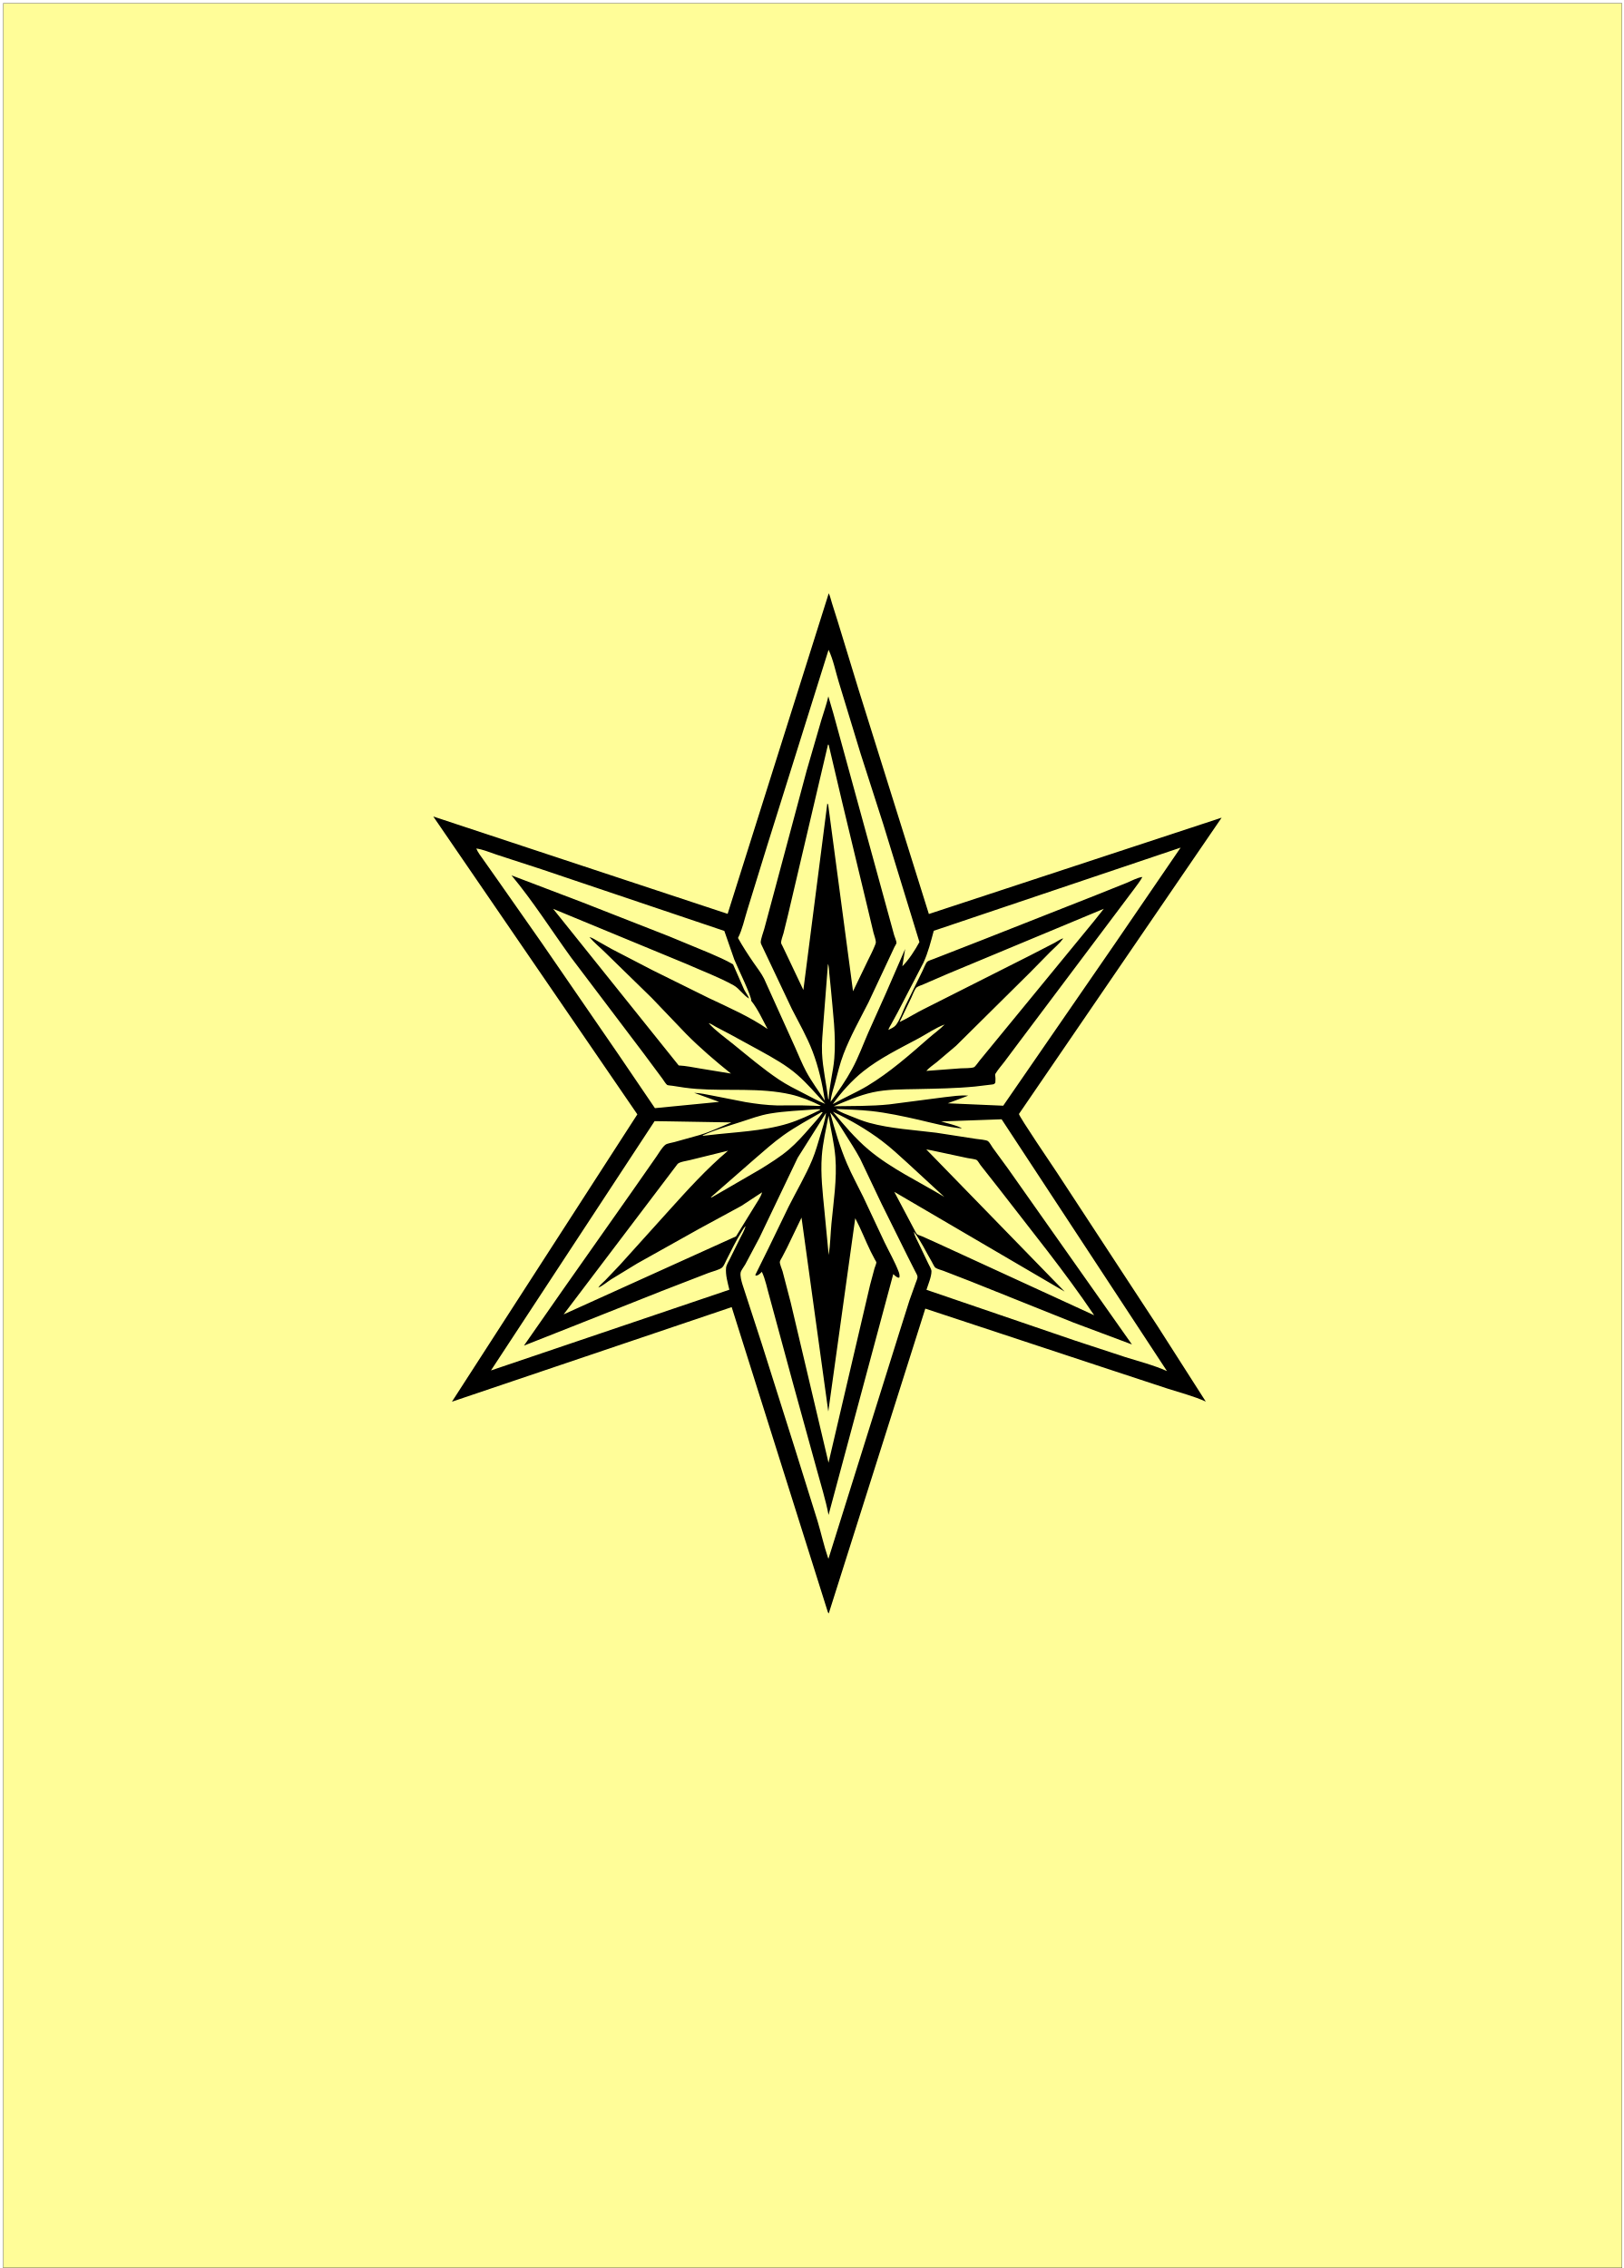
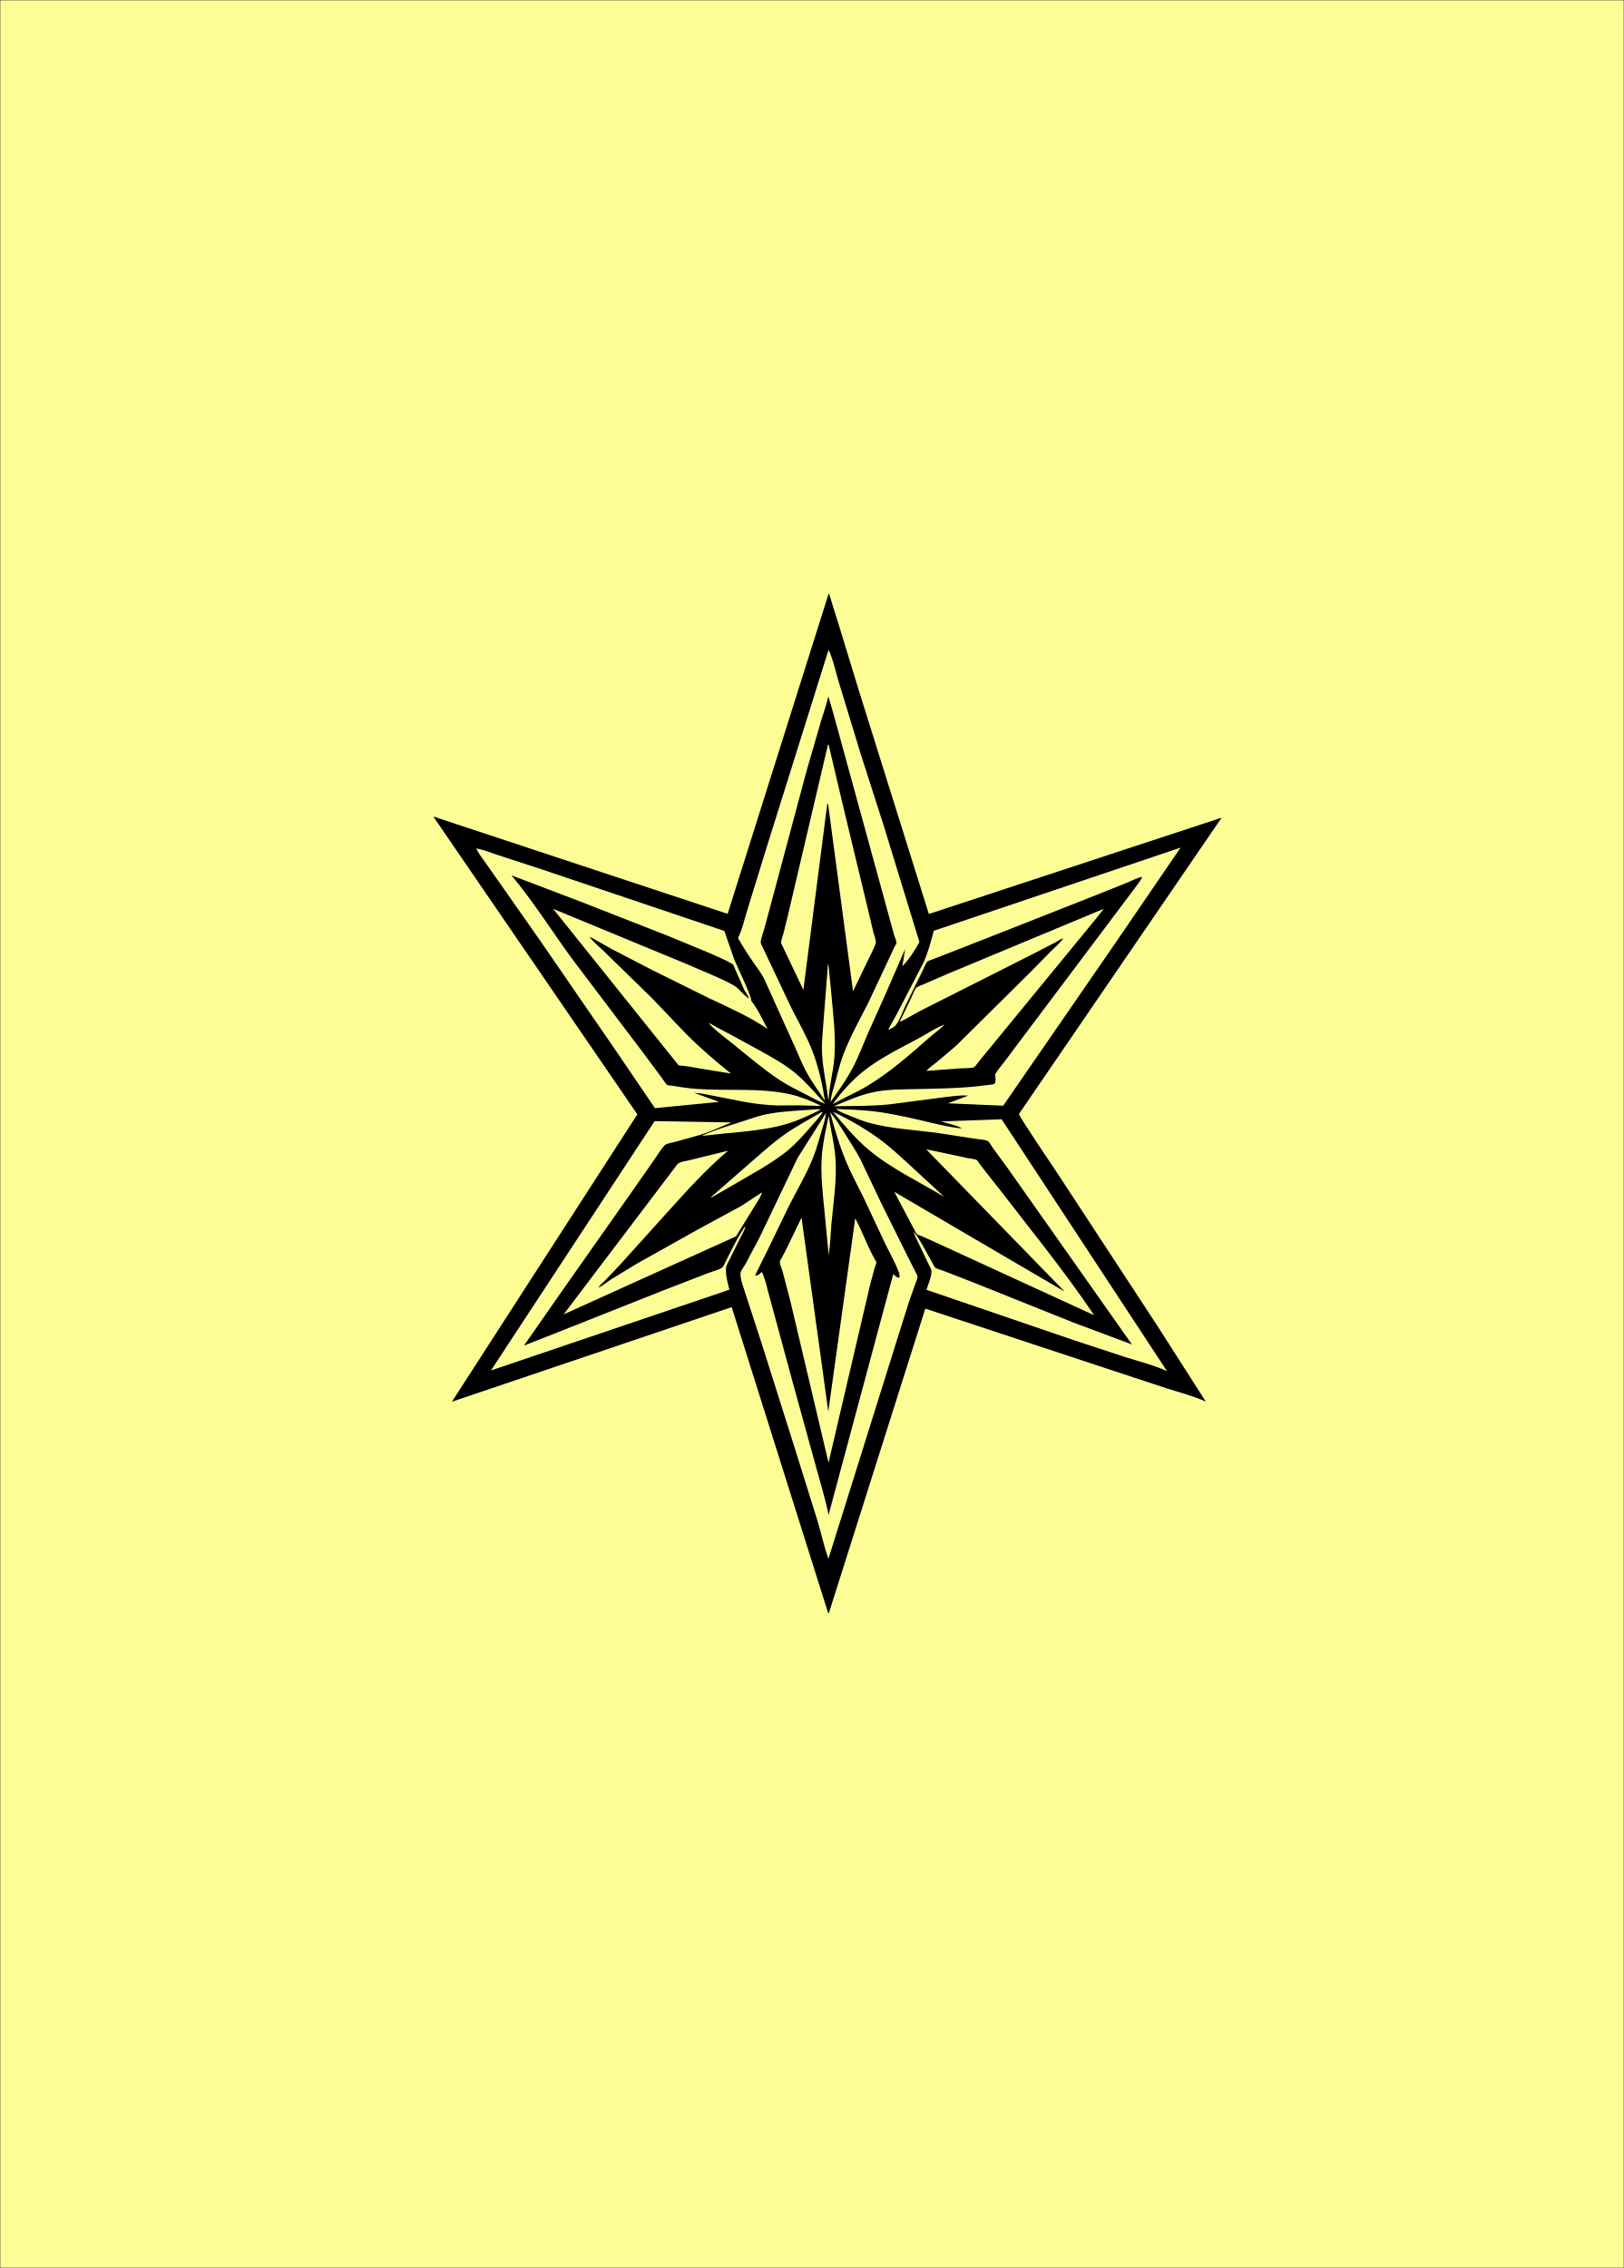
<svg xmlns="http://www.w3.org/2000/svg" width="63mm" height="88mm" viewBox="0 0 63 88" version="1.1" id="svg1">
  <defs id="defs1" />
  <g id="layer1">
-     <rect style="fill:#fffd98;fill-opacity:1;stroke:#000000;stroke-width:0.01;paint-order:markers fill stroke" id="rect1" width="62.799" height="87.867" x="0.128" y="0.128" />
+     <rect style="fill:#fdfd96;fill-opacity:1;stroke:#000000;stroke-width:0.01;paint-order:markers fill stroke" id="rect1" width="62.99" height="87.99" x="0.005" y="0.005" />
    <path d="M 32.12,62.554 28.388,50.717 17.534,54.387 24.728,43.238 16.811,31.681 l 11.42,3.777 3.923,-12.438 c 0.056,0.118 0.087,0.263 0.126,0.388 l 0.227,0.719 0.809,2.646 2.722,8.691 11.359,-3.738 -7.864,11.497 c 0.009,0.109 1.301,2.01 1.474,2.272 l 3.914,5.975 1.861,2.912 c -0.465,-0.211 -1.011,-0.35 -1.498,-0.508 l -2.547,-0.839 -6.837,-2.26 -3.747,11.83 z M 18.479,32.921 c 0.061,0.157 0.182,0.304 0.278,0.442 l 0.556,0.789 1.703,2.431 2.978,4.329 1.416,2.085 2.491,-0.243 -0.969,-0.351 c 0.233,0.008 0.466,0.06 0.695,0.104 l 1.298,0.255 c 0.406,0.068 0.806,0.118 1.217,0.13 l 0.929,-0.003 0.536,0.015 c 0.074,0.002 0.172,0.019 0.242,-3.29e-4 -0.355,-0.179 -0.784,-0.351 -1.173,-0.44 -1.199,-0.272 -2.447,-0.122 -3.661,-0.214 -0.309,-0.023 -0.615,-0.069 -0.92,-0.12 -0.033,-0.005 -0.188,-0.017 -0.209,-0.032 -0.059,-0.042 -0.138,-0.181 -0.184,-0.242 L 24.957,40.853 22.154,37.147 c -0.764,-1.057 -1.475,-2.18 -2.309,-3.183 l 2.777,1.058 3.329,1.305 1.583,0.655 c 0.307,0.135 0.618,0.265 0.907,0.435 l 0.427,0.974 c 0.054,0.112 0.162,0.243 0.196,0.355 -0.221,-0.124 -0.374,-0.388 -0.601,-0.515 -0.578,-0.322 -1.228,-0.561 -1.834,-0.831 l -5.169,-2.137 4.872,6.077 c 0.279,0.014 0.562,0.074 0.838,0.12 l 1.19,0.195 c -0.594,-0.476 -1.197,-0.992 -1.732,-1.532 l -1.348,-1.409 -1.791,-1.748 c -0.202,-0.201 -0.439,-0.39 -0.621,-0.606 0.118,0.027 0.225,0.101 0.329,0.161 l 0.534,0.301 1.596,0.828 2.183,1.08 c 0.759,0.36 1.579,0.718 2.271,1.196 -0.196,-0.363 -0.377,-0.773 -0.635,-1.095 0.024,-0.164 -0.553,-1.339 -0.656,-1.598 l -0.387,-1.112 -7.107,-2.397 -1.72,-0.56 c -0.256,-0.083 -0.532,-0.206 -0.798,-0.242 l -0.024,-0.021 z m 25.845,1.103 -0.008,0.015 c -0.079,0.149 -0.193,0.288 -0.291,0.425 l -0.73,0.972 -3.766,5.013 -0.563,0.753 c -0.11,0.144 -0.24,0.29 -0.335,0.444 -0.019,0.032 -0.027,0.037 -0.021,0.075 0.016,0.098 0.016,0.185 0.007,0.284 -0.015,0.018 -0.025,0.04 -0.044,0.054 -0.024,0.018 -0.129,0.025 -0.165,0.03 l -0.576,0.069 c -0.751,0.073 -1.505,0.082 -2.258,0.099 -0.569,0.013 -1.155,0.003 -1.714,0.126 -0.53,0.117 -1.013,0.333 -1.511,0.54 0.716,-0.014 1.45,0.003 2.162,-0.073 l 2.131,-0.278 c 0.294,-0.032 0.629,-0.088 0.923,-0.06 l -0.792,0.297 2.15,0.093 4.334,-6.286 2.549,-3.728 -9.578,3.227 c -0.112,0.415 -0.219,0.848 -0.401,1.239 l -0.997,1.922 -0.251,0.461 c -0.037,0.068 -0.095,0.15 -0.111,0.226 0.092,-0.048 0.218,-0.102 0.285,-0.182 0.155,-0.188 0.267,-0.532 0.374,-0.757 l 0.664,-1.351 c 0.046,-0.091 0.117,-0.288 0.182,-0.357 0.036,-0.038 0.204,-0.088 0.258,-0.111 l 1.929,-0.753 4.435,-1.749 1.119,-0.448 c 0.173,-0.071 0.425,-0.21 0.609,-0.227 z m -3.072,2.388 -0.01,0.014 c -0.132,0.181 -0.329,0.344 -0.488,0.503 l -0.791,0.805 -2.872,2.845 -0.748,0.634 c -0.131,0.106 -0.294,0.212 -0.403,0.339 l 1.331,-0.1 c 0.134,-0.009 0.407,0.004 0.521,-0.045 0.047,-0.02 0.18,-0.214 0.219,-0.261 l 4.42,-5.388 0.395,-0.497 -6.073,2.531 -0.919,0.398 c -0.073,0.033 -0.214,0.075 -0.273,0.124 -0.068,0.056 -0.167,0.317 -0.207,0.403 l -0.45,0.939 c 0.318,-0.15 0.611,-0.342 0.925,-0.497 l 4.129,-2.083 0.958,-0.494 c 0.098,-0.051 0.231,-0.151 0.336,-0.171 z M 27.493,39.698 c 0.268,0.299 0.649,0.567 0.961,0.82 0.576,0.467 1.155,0.96 1.772,1.373 0.302,0.202 0.629,0.364 0.952,0.53 0.277,0.142 0.551,0.295 0.84,0.411 -0.353,-0.383 -0.692,-0.787 -1.085,-1.13 -0.425,-0.37 -0.933,-0.653 -1.424,-0.924 l -1.176,-0.643 -0.563,-0.296 c -0.084,-0.045 -0.186,-0.121 -0.277,-0.141 l -0.03,-0.025 z m 4.819,3.142 c 0.439,-0.252 0.91,-0.447 1.343,-0.708 0.86,-0.518 1.627,-1.194 2.38,-1.854 0.202,-0.177 0.428,-0.336 0.616,-0.527 l 0.031,-0.026 -0.031,0.026 c -0.346,0.125 -0.69,0.365 -1.017,0.541 -0.73,0.392 -1.497,0.762 -2.147,1.281 -0.432,0.345 -0.855,0.815 -1.176,1.267 z m -9.1,7.122 c 0.056,-0.098 0.187,-0.201 0.268,-0.283 l 0.554,-0.581 1.908,-2.116 c 0.74,-0.82 1.459,-1.618 2.305,-2.334 l -1.486,0.366 c -0.114,0.029 -0.406,0.067 -0.475,0.152 l -4.418,5.833 6.689,-3.027 0.715,-1.161 c 0.098,-0.166 0.249,-0.366 0.295,-0.549 l 0.023,-0.026 -0.023,0.026 -0.803,0.527 -1.621,0.88 -2.42,1.354 -1.015,0.619 c -0.15,0.096 -0.332,0.255 -0.495,0.319 z m 5.719,-2.388 0.029,-0.053 0.02,-0.026 -0.02,0.026 -0.029,0.053 c -0.065,0.048 -0.125,0.167 -0.169,0.237 -0.218,0.346 -0.389,0.711 -0.576,1.074 -0.041,0.079 -0.101,0.234 -0.164,0.292 -0.098,0.091 -0.403,0.163 -0.534,0.214 l -1.812,0.701 -3.343,1.327 -2.005,0.792 1.526,-2.188 2.662,-3.784 0.946,-1.355 c 0.1,-0.14 0.227,-0.375 0.362,-0.472 0.065,-0.047 0.253,-0.074 0.338,-0.098 l 0.996,-0.278 c 0.419,-0.128 0.814,-0.319 1.217,-0.485 l -2.385,-0.041 -0.593,-0.009 -6.349,9.674 9.25,-3.133 c -0.063,-0.263 -0.157,-0.583 -0.128,-0.854 0.011,-0.106 0.1,-0.243 0.146,-0.339 l 0.386,-0.78 c 0.081,-0.159 0.18,-0.323 0.228,-0.495 z m 6.52,0.213 c 0.031,0.161 0.126,0.32 0.196,0.468 l 0.367,0.769 c 0.036,0.075 0.125,0.22 0.125,0.303 -3.3e-4,0.214 -0.129,0.513 -0.194,0.718 l 5.754,1.967 1.965,0.646 c 0.528,0.166 1.11,0.314 1.613,0.542 l -6.416,-9.771 -2.345,0.084 c 0.126,0.038 0.752,0.194 0.796,0.271 -0.547,-0.051 -1.126,-0.208 -1.662,-0.334 -0.609,-0.138 -1.23,-0.273 -1.851,-0.341 -0.453,-0.049 -0.916,-0.057 -1.371,-0.081 l 0.038,0.026 0.016,0.011 c 0.154,0.104 0.359,0.175 0.532,0.245 0.228,0.092 0.464,0.189 0.701,0.254 0.838,0.23 1.75,0.279 2.61,0.387 l 1.54,0.238 c 0.101,0.017 0.393,0.033 0.47,0.09 0.055,0.041 0.138,0.193 0.181,0.254 l 0.594,0.813 4.807,6.82 -2.267,-0.849 -4.002,-1.603 -1.043,-0.404 c -0.087,-0.034 -0.248,-0.072 -0.318,-0.125 -0.038,-0.028 -0.109,-0.184 -0.138,-0.233 -0.225,-0.38 -0.425,-0.819 -0.697,-1.163 l -0.024,-0.03 z m -3.304,-22.575 -2.383,7.603 -0.773,2.505 c -0.108,0.345 -0.193,0.756 -0.358,1.074 0.181,0.328 0.387,0.643 0.599,0.952 0.14,0.204 0.302,0.408 0.413,0.628 l 1.198,2.652 c 0.141,0.315 0.272,0.643 0.434,0.948 0.206,0.389 0.49,0.764 0.728,1.135 -0.096,-0.641 -0.246,-1.301 -0.477,-1.908 -0.217,-0.571 -0.528,-1.11 -0.806,-1.654 l -1.119,-2.364 c -0.021,-0.049 -0.091,-0.174 -0.089,-0.218 0.007,-0.153 0.097,-0.372 0.138,-0.524 l 0.401,-1.493 1.243,-4.645 0.569,-1.959 c 0.09,-0.307 0.205,-0.612 0.273,-0.925 l 0.196,0.669 2.119,7.727 0.238,0.868 c 0.019,0.066 0.096,0.244 0.091,0.304 -0.002,0.03 -0.062,0.124 -0.079,0.157 l -0.221,0.473 -0.788,1.679 c -0.333,0.656 -0.705,1.317 -0.968,2.004 -0.141,0.37 -0.226,0.739 -0.329,1.12 -0.063,0.232 -0.158,0.492 -0.171,0.733 0.298,-0.411 0.592,-0.828 0.834,-1.275 0.246,-0.452 0.423,-0.944 0.629,-1.416 l 0.684,-1.527 0.745,-1.714 -0.109,0.672 c 0.253,-0.255 0.492,-0.626 0.663,-0.941 l -1.403,-4.572 -0.881,-2.743 -0.848,-2.782 c -0.123,-0.4 -0.212,-0.87 -0.395,-1.244 z m -0.022,3.677 -1.552,6.611 -0.175,0.712 c -0.028,0.103 -0.098,0.274 -0.092,0.376 0.002,0.028 0.043,0.097 0.056,0.124 l 0.188,0.394 0.619,1.305 0.929,-7.234 c 0.042,0.034 0.033,0.05 0.041,0.1 l 0.957,7.185 0.575,-1.193 c 0.086,-0.176 0.18,-0.353 0.253,-0.535 0.019,-0.048 0.058,-0.127 0.057,-0.178 -0.001,-0.102 -0.065,-0.262 -0.091,-0.365 L 33.648,35.173 32.675,31.126 32.151,28.898 Z m -8.23e-4,8.508 -0.178,2.285 c -0.027,0.391 -0.071,0.785 -0.053,1.177 0.027,0.599 0.168,1.184 0.238,1.778 l 0.021,0.024 c 0.018,-0.536 0.173,-1.056 0.217,-1.59 0.074,-0.889 -0.058,-1.817 -0.133,-2.703 L 32.172,37.738 c -0.011,-0.111 -0.007,-0.238 -0.048,-0.341 z m -0.451,5.644 c -0.6,0.05 -1.205,0.065 -1.799,0.166 -0.398,0.067 -0.757,0.204 -1.139,0.327 -0.488,0.156 -0.996,0.308 -1.465,0.516 l -0.005,0.02 0.202,-0.021 c 1.02,-0.124 2.118,-0.152 3.103,-0.454 0.424,-0.13 0.843,-0.328 1.24,-0.524 l 0.007,-0.03 z m 0.208,0.107 c -0.492,0.285 -1.009,0.564 -1.473,0.893 -0.406,0.288 -0.777,0.625 -1.154,0.949 l -1.676,1.466 0.041,0.001 1.878,-1.089 c 0.375,-0.233 0.77,-0.477 1.106,-0.763 0.309,-0.264 0.571,-0.559 0.836,-0.865 0.163,-0.188 0.343,-0.374 0.479,-0.582 z m 0.435,-0.011 c 0.426,0.509 0.871,1.041 1.379,1.469 0.88,0.741 1.961,1.241 2.942,1.835 L 35.222,45.136 c -0.331,-0.3 -0.658,-0.607 -1.016,-0.876 -0.575,-0.434 -1.238,-0.819 -1.891,-1.123 z m -0.109,0.03 c 0.182,0.674 0.383,1.35 0.658,1.992 0.187,0.436 0.421,0.858 0.628,1.285 l 0.827,1.761 c 0.181,0.375 0.398,0.751 0.546,1.139 0.027,0.071 0.044,0.148 0.029,0.223 -0.039,0.013 -0.038,0.015 -0.075,-0.004 -0.063,-0.031 -0.112,-0.079 -0.164,-0.126 l -2.51,9.344 c -0.112,-0.59 -0.299,-1.176 -0.456,-1.757 l -0.942,-3.417 -0.887,-3.271 c -0.093,-0.316 -0.162,-0.694 -0.303,-0.989 l -0.024,0.024 c -0.061,0.06 -0.107,0.107 -0.193,0.126 l -0.04,-0.023 0.513,-1.038 0.789,-1.629 c 0.3,-0.595 0.653,-1.191 0.909,-1.804 0.134,-0.321 0.224,-0.655 0.325,-0.986 0.082,-0.271 0.178,-0.554 0.211,-0.837 l -1.101,1.745 -1.48,3.095 -0.551,1.038 c -0.043,0.078 -0.162,0.231 -0.179,0.309 -0.029,0.132 0.03,0.341 0.068,0.468 l 0.745,2.288 1.268,4.011 0.9,2.88 c 0.141,0.469 0.246,0.96 0.405,1.422 l 0.019,0.045 2.742,-8.755 0.4,-1.267 0.241,-0.675 c 0.022,-0.063 0.081,-0.189 0.072,-0.254 -0.009,-0.062 -0.068,-0.157 -0.097,-0.216 l -0.284,-0.562 -1.015,-2.047 -0.828,-1.743 C 33.192,44.626 32.982,44.302 32.777,43.979 32.605,43.706 32.427,43.403 32.207,43.167 Z m -0.06,0.124 c -0.097,0.51 -0.225,1.05 -0.263,1.566 -0.052,0.708 0.035,1.428 0.103,2.133 l 0.164,1.704 c 0.064,-0.399 0.069,-0.814 0.107,-1.217 0.079,-0.838 0.22,-1.73 0.153,-2.572 -0.043,-0.545 -0.179,-1.075 -0.264,-1.613 z m 3.791,1.307 5.368,5.516 -6.61,-3.87 0.767,1.449 c 0.031,0.051 0.076,0.157 0.117,0.194 0.036,0.033 0.152,0.065 0.201,0.086 l 0.604,0.272 6.067,2.788 c -1.146,-1.704 -2.458,-3.308 -3.709,-4.934 l -0.703,-0.894 c -0.036,-0.045 -0.101,-0.167 -0.142,-0.193 -0.063,-0.041 -0.284,-0.061 -0.365,-0.079 l -1.407,-0.301 z m -4.841,2.646 -0.558,1.159 -0.193,0.374 c -0.026,0.049 -0.079,0.128 -0.089,0.18 -0.014,0.073 0.082,0.29 0.105,0.371 l 0.317,1.217 1.466,6.209 1.612,-6.897 0.172,-0.644 c 0.015,-0.051 0.076,-0.191 0.072,-0.237 -0.002,-0.018 -0.043,-0.08 -0.054,-0.099 l -0.164,-0.315 c -0.208,-0.423 -0.38,-0.881 -0.602,-1.294 l -1.045,7.5 z m 4.298,0.473 h 0.041 z" id="path2" style="stroke-width:0.038" />
  </g>
</svg>
